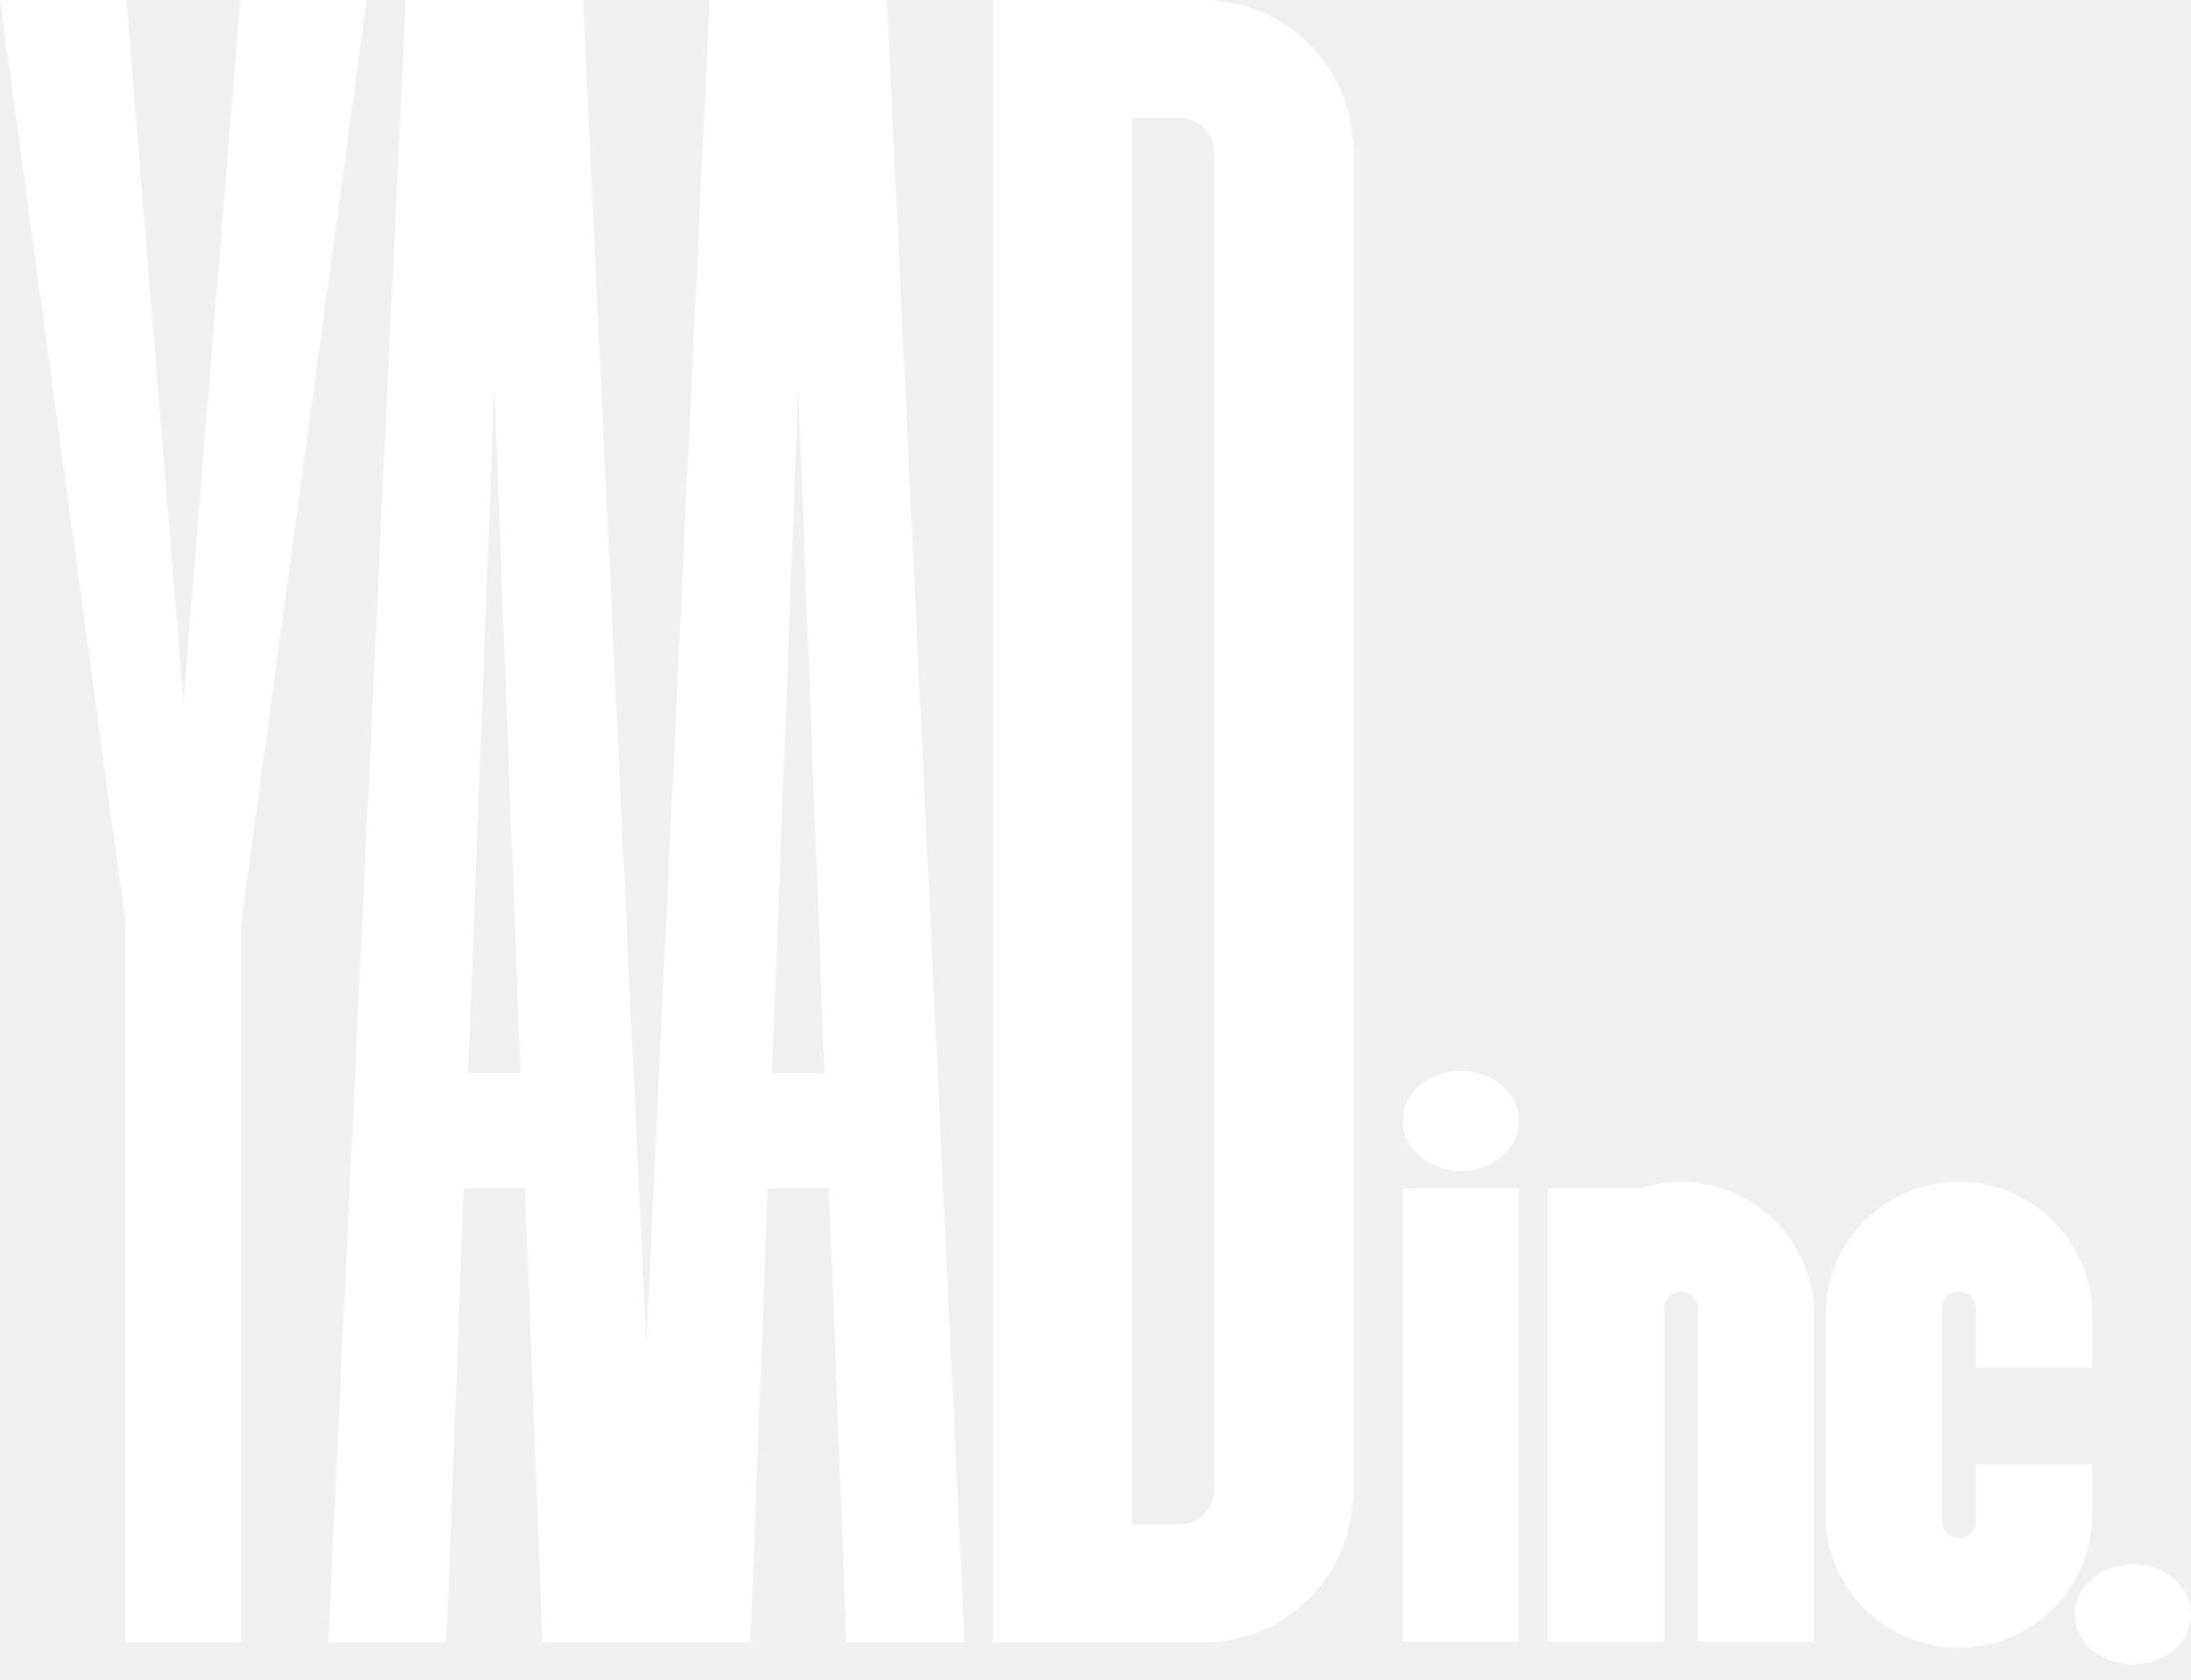
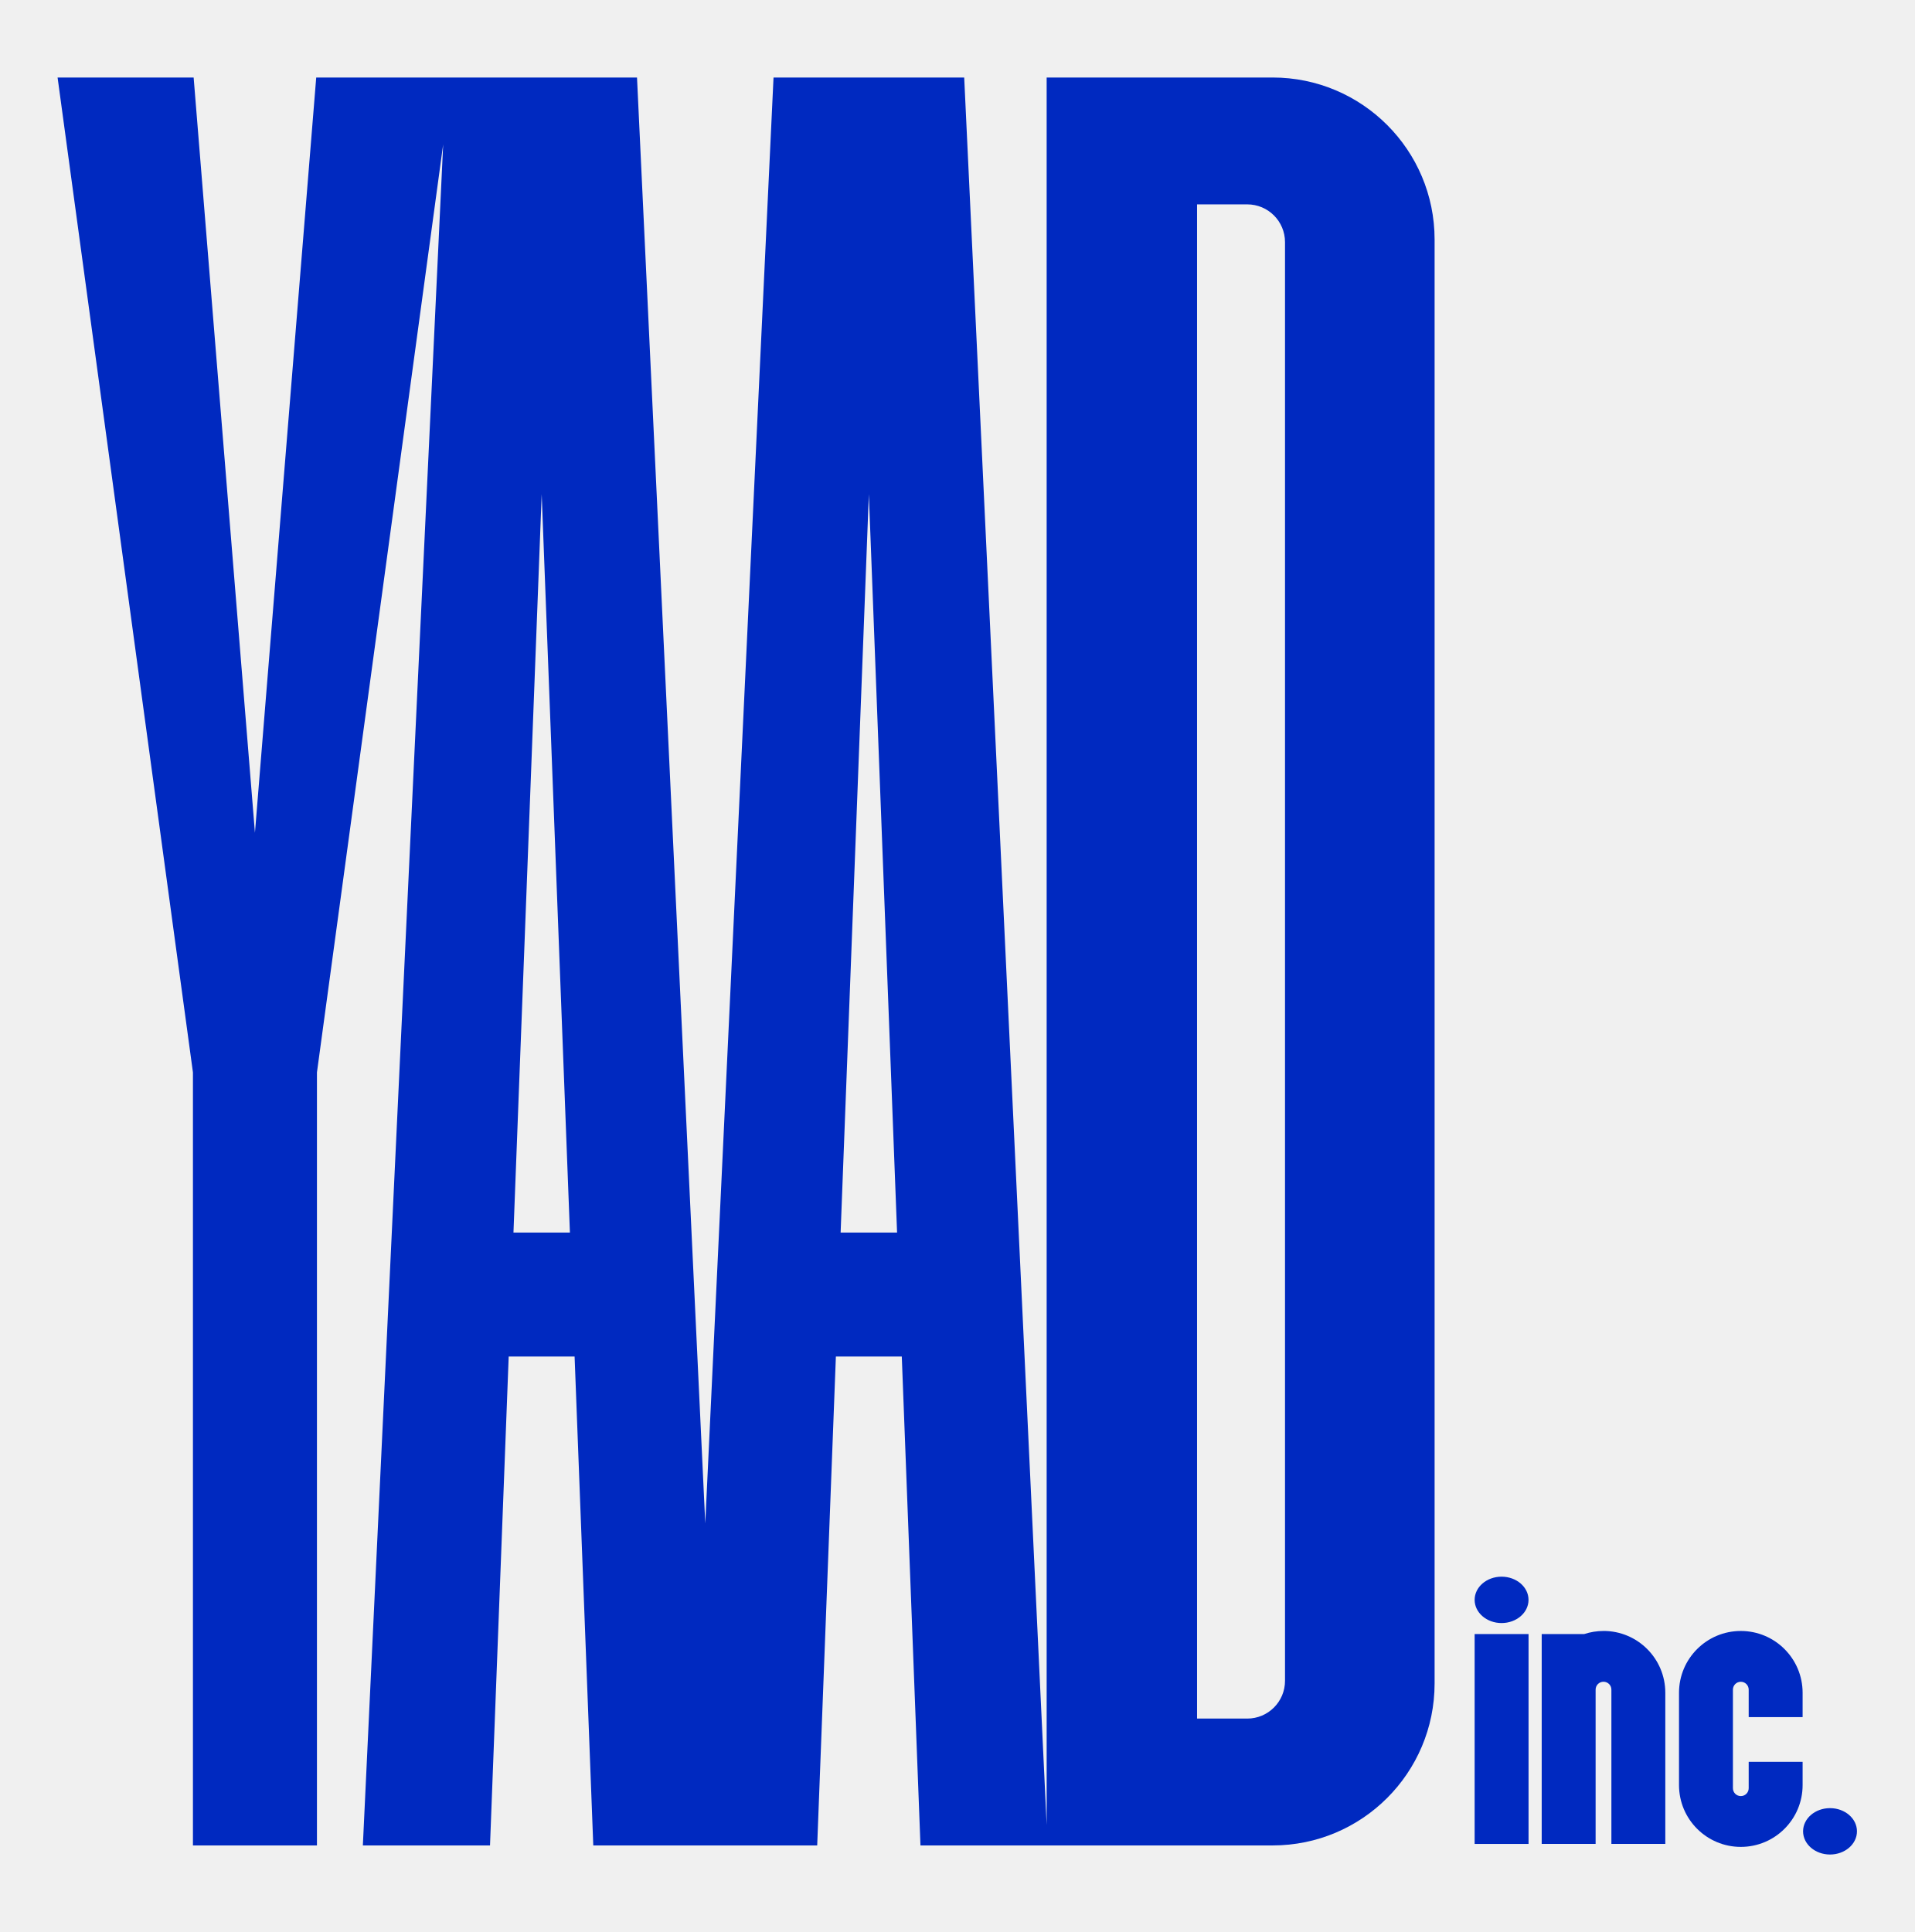
- <svg xmlns="http://www.w3.org/2000/svg" width="90" height="69" viewBox="0 0 90 69" fill="none">
-   <path d="M9.87 0L7.532 28.823L5.191 0H0L5.166 37.967V67.467H9.898V37.967L15.064 0H9.87Z" fill="white" />
-   <path d="M33.399 0H29.152L26.548 55.181L23.946 0H16.668L13.484 67.467H18.338L19.051 48.809H21.567L22.28 67.467H30.825L31.539 48.809H34.054L34.768 67.467H39.621L36.43 0H33.399ZM19.229 44.08L20.305 15.902L21.382 44.08H19.229ZM31.714 44.08L32.79 15.902L33.866 44.08H31.714Z" fill="white" />
-   <path d="M49.406 0H40.785V67.467H49.406C52.82 67.467 55.587 64.7 55.587 61.286V6.181C55.587 2.767 52.82 0 49.406 0ZM49.881 61.184C49.881 61.981 49.236 62.626 48.439 62.626H46.522V4.841H48.439C49.236 4.841 49.881 5.486 49.881 6.283V61.184Z" fill="white" />
-   <path d="M62.393 48.824H57.613V67.434H62.393V48.824Z" fill="white" />
-   <path d="M60.006 48.099C61.325 48.099 62.395 47.178 62.395 46.043C62.395 44.907 61.325 43.986 60.006 43.986C58.687 43.986 57.617 44.907 57.617 46.043C57.617 47.178 58.687 48.099 60.006 48.099Z" fill="white" />
-   <path d="M69.049 48.549C68.452 48.549 67.876 48.645 67.338 48.823H63.57V67.433H68.35V53.753C68.35 53.367 68.663 53.055 69.049 53.055C69.434 53.055 69.747 53.367 69.747 53.753V67.433H74.527V54.03C74.527 51.004 72.075 48.551 69.049 48.551V48.549Z" fill="white" />
-   <path d="M85.941 60.15H81.161V62.488C81.161 62.874 80.848 63.186 80.463 63.186C80.077 63.186 79.764 62.874 79.764 62.488V53.75C79.764 53.364 80.077 53.052 80.463 53.052C80.848 53.052 81.161 53.364 81.161 53.75V56.185H85.941V54.027C85.941 51.001 83.489 48.549 80.463 48.549C77.437 48.549 74.984 51.001 74.984 54.027V62.211C74.984 65.237 77.437 67.689 80.463 67.689C83.489 67.689 85.941 65.237 85.941 62.211V60.15Z" fill="white" />
-   <path d="M87.611 68.37C88.931 68.37 90 67.45 90 66.314C90 65.178 88.931 64.258 87.611 64.258C86.292 64.258 85.223 65.178 85.223 66.314C85.223 67.45 86.292 68.37 87.611 68.37Z" fill="white" />
+ <svg xmlns="http://www.w3.org/2000/svg" id="_レイヤー_1" data-name="レイヤー 1" version="1.1" viewBox="0 0 658 664">
+   <defs>
+     <style>
+       .cls-1 {
+         fill: #0029c0;
+         stroke-width: 0px;
+       }
+     </style>
+   </defs>
+   <path class="cls-1" d="M437.37,26.64h-77.65s0,600.56,0,600.56L331.38,26.64h-65.53s-23.46,496.94-23.46,496.94L218.93,26.64h-27.3s-10.94,0-10.94,0h-25.25s-46.76,0-46.76,0l-21.06,259.57L66.55,26.64H19.79s46.52,341.93,46.52,341.93v265.68s42.62,0,42.62,0v-265.68S152.31,49.62,152.31,49.62l-27.6,584.63h43.7l6.42-168.03h22.65l6.42,168.03h76.96l6.42-168.03h22.65l6.42,168.03h43.37s48.03,0,48.03,0h29.62c30.75,0,55.68-24.93,55.68-55.68V82.32c0-30.75-24.93-55.68-55.68-55.68ZM176.47,423.61l9.7-253.76,9.7,253.76h-19.39ZM288.91,423.61l9.7-253.76,9.7,253.76h-19.39ZM441.64,577.67c0,7.17-5.81,12.98-12.98,12.98h-17.25V70.24h17.25c7.17,0,12.98,5.81,12.98,12.98v494.45Z" />
+   <rect class="cls-1" x="506.81" y="561.6" width="18.53" height="72.13" />
+   <path class="cls-1" d="M516.07,541.88c-5.12,0-9.26,3.57-9.26,7.97s4.15,7.97,9.26,7.97c5.12,0,9.26-3.57,9.26-7.97s-4.15-7.97-9.26-7.97Z" />
+   <path class="cls-1" d="M551.1,560.54h0c-2.32,0-4.54.38-6.63,1.06h-14.61v72.13h18.53v-53.03c0-1.5,1.21-2.71,2.71-2.71s2.71,1.21,2.71,2.71v53.03h18.53v-51.96c0-11.73-9.51-21.24-21.24-21.24Z" />
+   <path class="cls-1" d="M598.29,560.54h0c-11.73,0-21.24,9.51-21.24,21.24v31.73c0,11.73,9.51,21.24,21.24,21.24h0c11.73,0,21.24-9.51,21.24-21.24v-7.99h-18.53v9.06c0,1.5-1.21,2.71-2.71,2.71s-2.71-1.21-2.71-2.71v-33.87c0-1.5,1.21-2.71,2.71-2.71s2.71,1.21,2.71,2.71v9.44h18.53v-8.37c0-11.73-9.51-21.24-21.24-21.24Z" />
+   <path class="cls-1" d="M628.95,621.43c-5.12,0-9.26,3.57-9.26,7.97s4.15,7.97,9.26,7.97,9.26-3.57,9.26-7.97-4.15-7.97-9.26-7.97Z" />
</svg>
